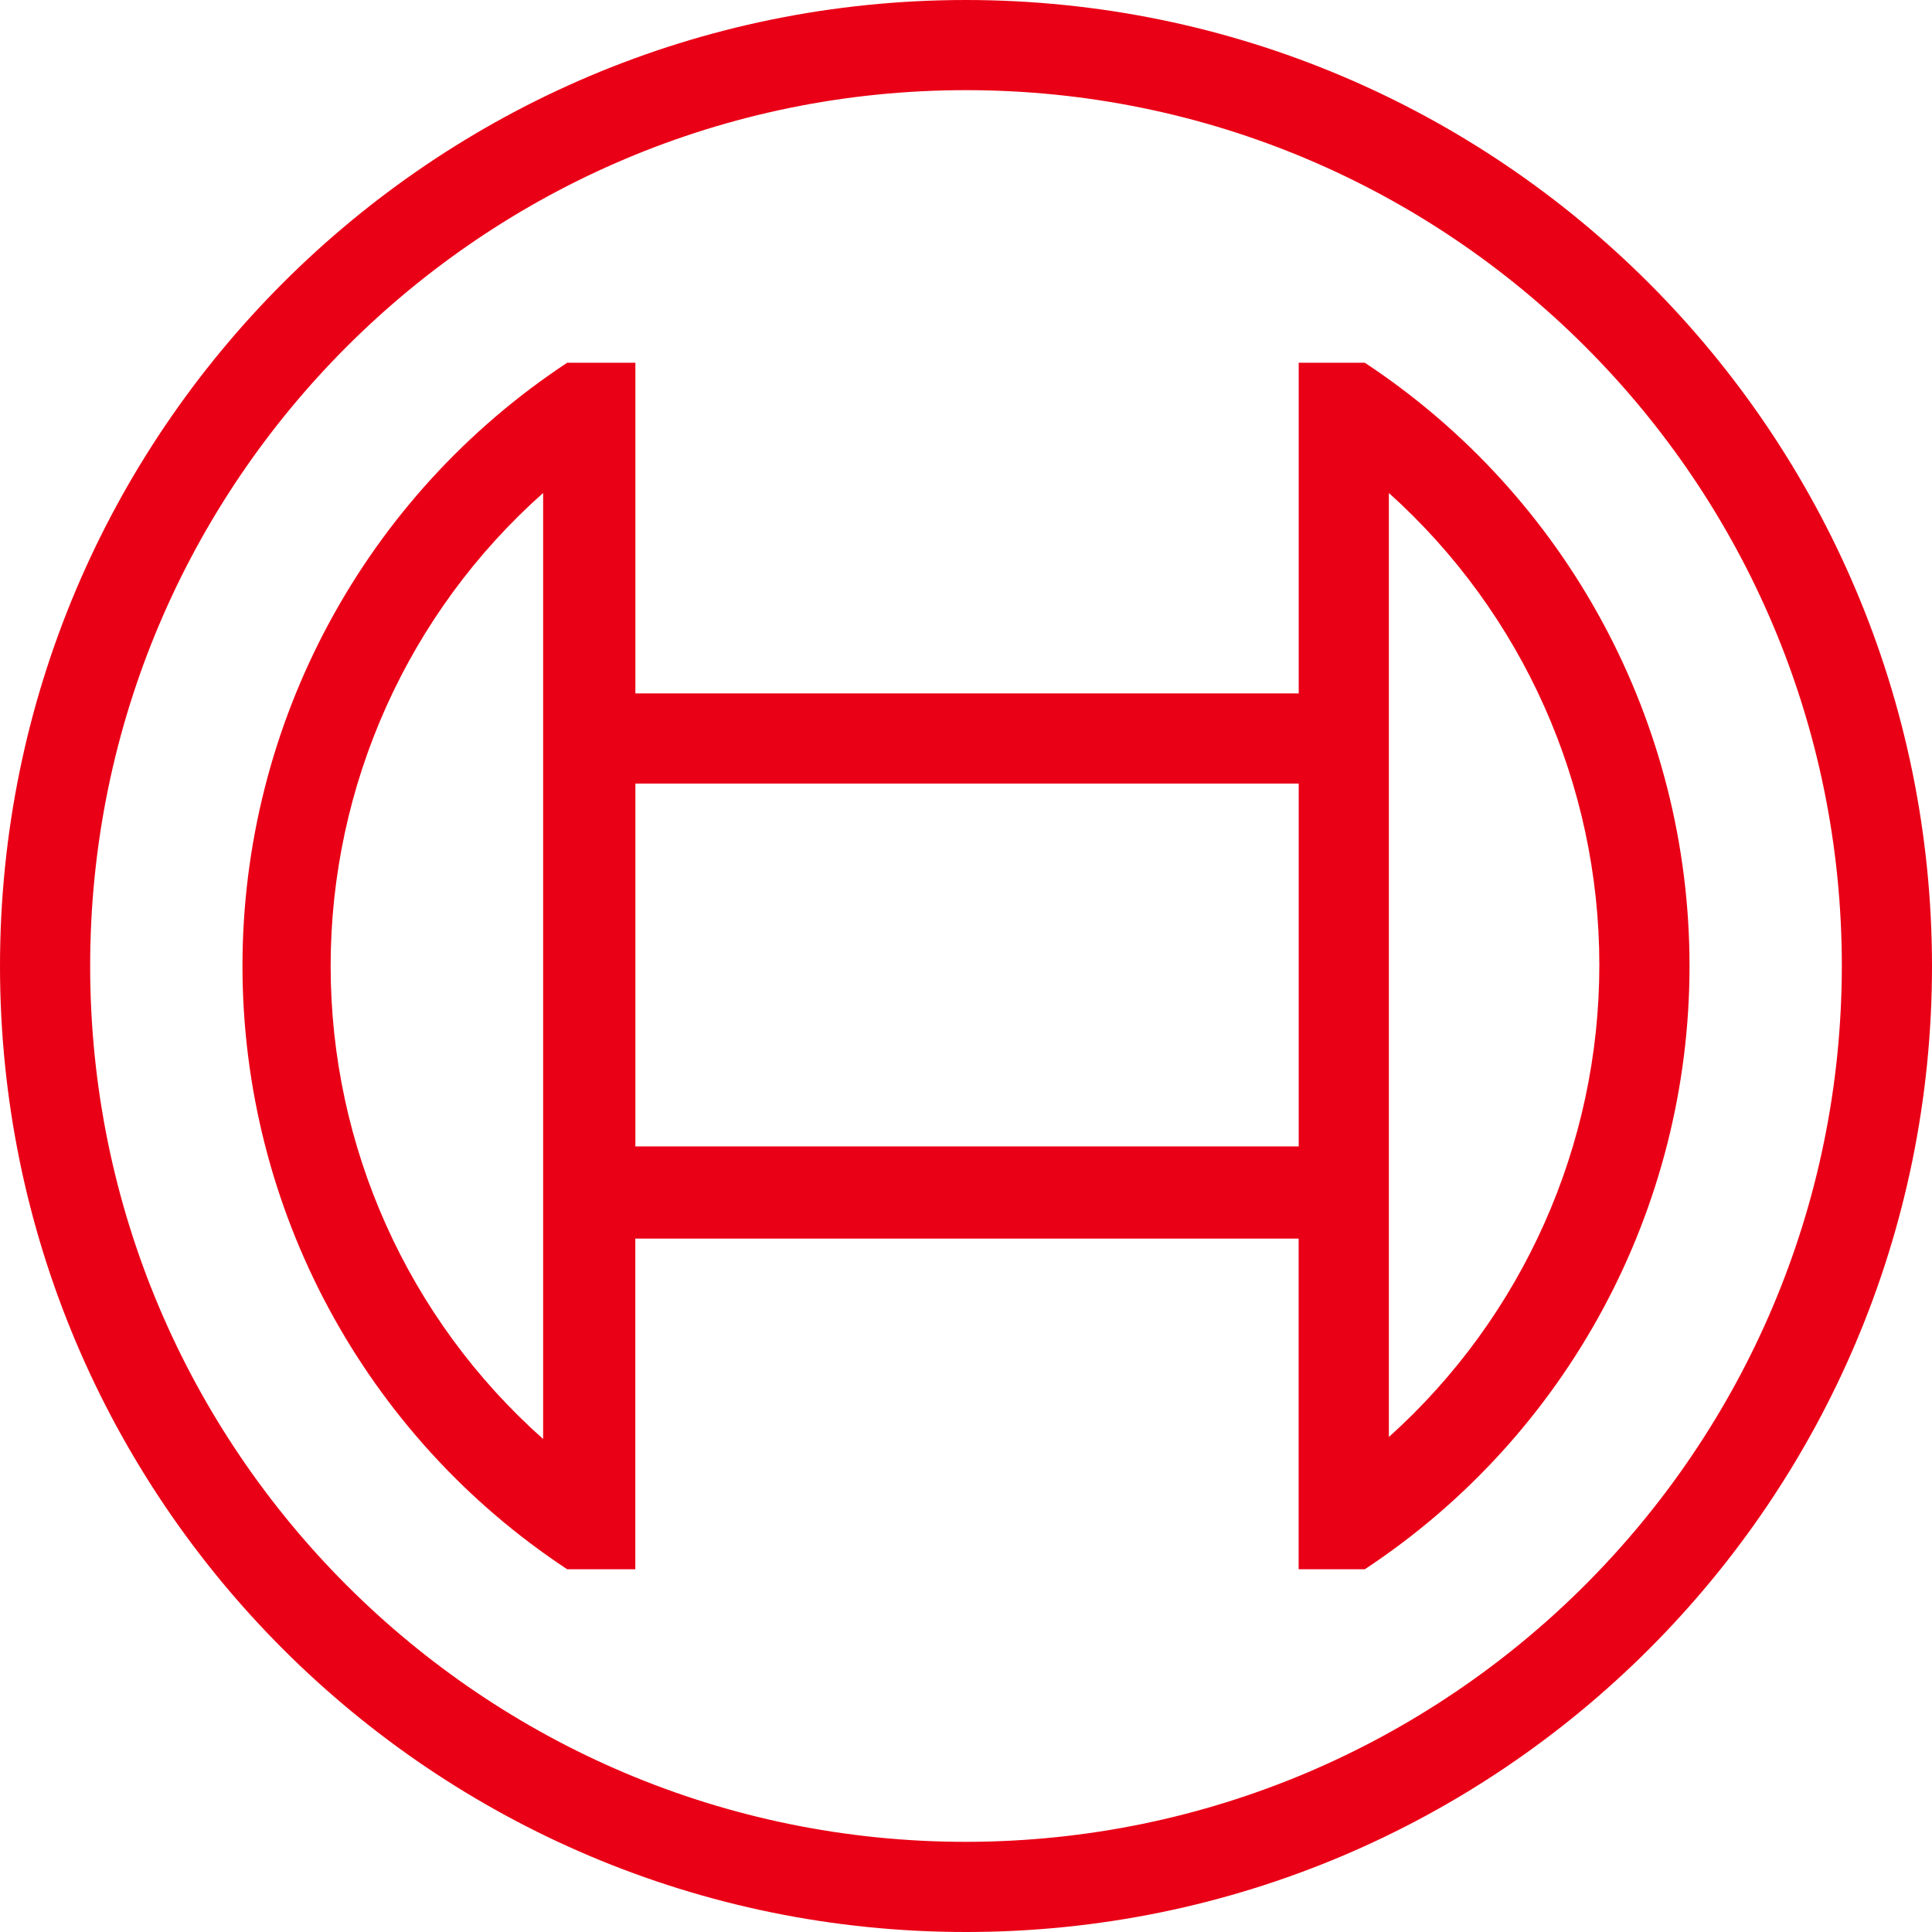
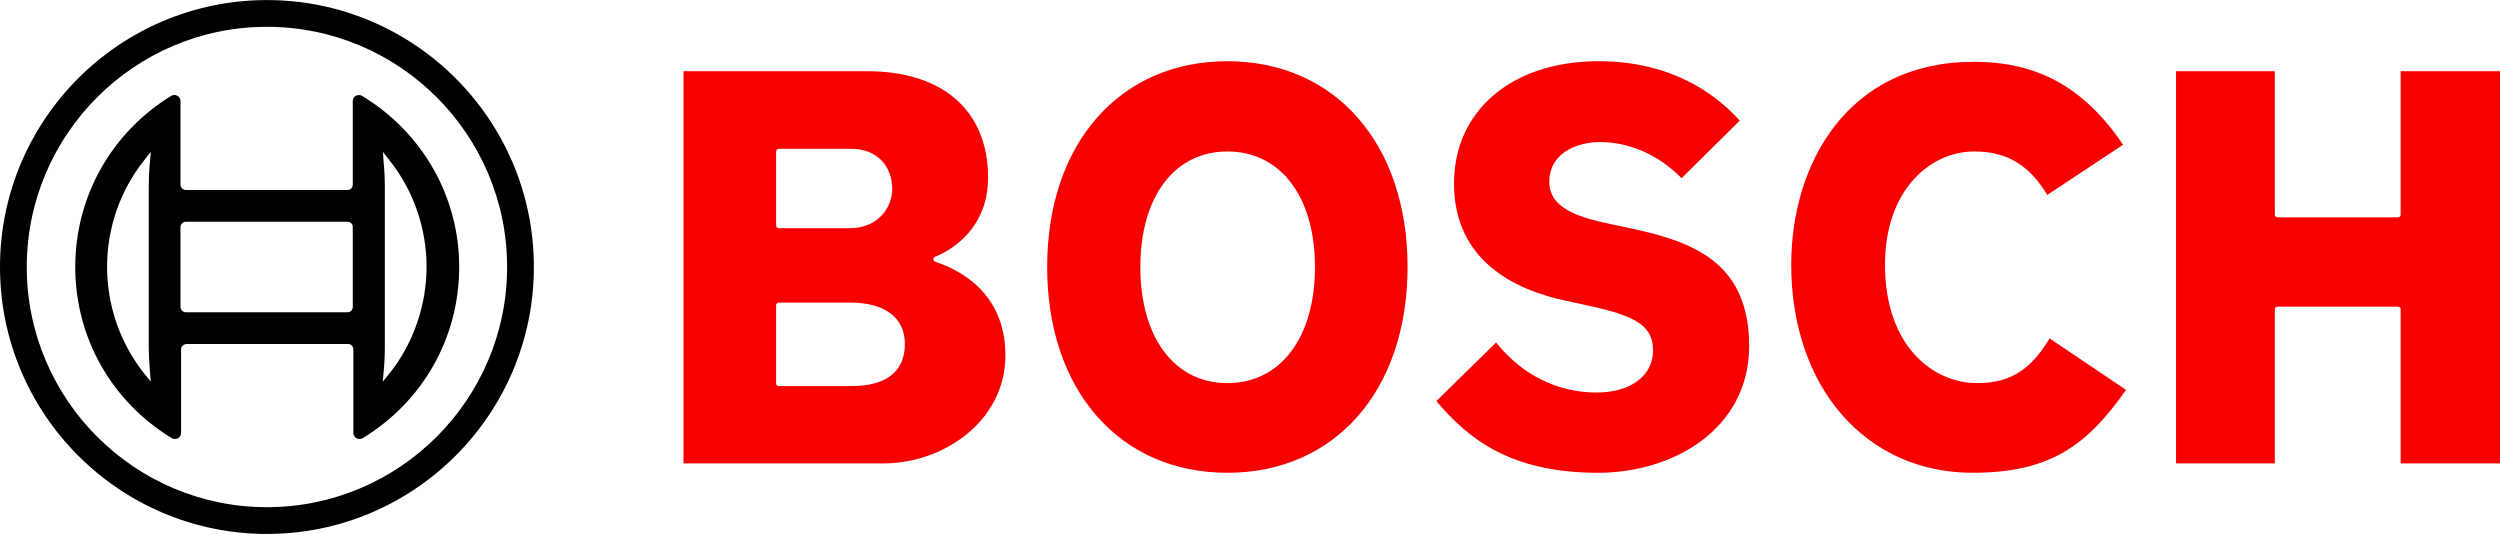
- <svg xmlns="http://www.w3.org/2000/svg" viewBox="0 0 24 24">
-   <path fill="#EA0016" d="M12 0C5.373 0 0 5.373 0 12s5.373 12 12 12 12-5.373 12-12C23.996 5.374 18.626.004 12 0zm0 22.88C5.991 22.88 1.12 18.009 1.12 12S5.991 1.12 12 1.12 22.88 5.991 22.88 12c-.006 6.006-4.874 10.874-10.88 10.88zm4.954-18.374h-.821v4.108h-8.24V4.506h-.847a8.978 8.978 0 0 0 0 14.988h.846v-4.108h8.24v4.108h.822a8.978 8.978 0 0 0 0-14.988zM6.747 17.876a7.86 7.86 0 0 1 0-11.752v11.752zm9.386-3.635h-8.24V9.734h8.24v4.507zm1.12 3.61V6.124a7.882 7.882 0 0 1 0 11.727z" />
+ <svg xmlns="http://www.w3.org/2000/svg" viewBox="0 0 850.4 181.6" width="2500" height="534">
+   <path d="M90.8 0C40.7 0 0 40.7 0 90.8s40.7 90.8 90.8 90.8 90.8-40.7 90.8-90.8S140.9 0 90.8 0zm0 172.5c-45.1 0-81.7-36.7-81.7-81.7S45.7 9.1 90.8 9.1s81.7 36.7 81.7 81.7-36.6 81.7-81.7 81.7z" />
+   <path d="M123.2 32.6c-.3-.2-.7-.3-1.1-.3-1.2 0-2.1.9-2.1 2.1v28.4c0 1-.8 1.8-1.8 1.8h-55c-1 0-1.7-.8-1.8-1.8V34.4c0-.4-.1-.7-.3-1.1-.6-1-1.9-1.3-2.9-.7-20.3 12.5-32.6 34.2-32.6 58.2s12.3 45.7 32.8 58.2c.3.2.7.3 1.1.3 1.2 0 2.1-.9 2.1-2.1v-28.4c0-1 .8-1.7 1.8-1.8h55c1 0 1.8.8 1.8 1.8v28.4c0 .4.1.7.3 1.1.6 1 1.9 1.3 2.9.7 20.5-12.5 32.8-34.2 32.8-58.2s-12.5-45.7-33-58.2zM51 126.4l.3 3.4-2.2-2.7c-16.9-21.3-16.9-51.4 0-72.7L51 52l.3-.3-.3 3.5c-.3 2.8-.4 5.7-.4 8.6v53.9c0 2.9.2 5.8.4 8.7zm69-22c0 1-.8 1.8-1.8 1.8h-55c-1 0-1.7-.8-1.8-1.8V77.2c0-1 .8-1.8 1.8-1.8h55c1 0 1.8.8 1.8 1.8zm12.4 22.7l-2.2 2.7.3-3.4c.3-2.8.4-5.7.4-8.6v-54c0-2.9-.1-5.8-.4-8.6l-.1-1.5-.1-1.6v-.4l2.1 2.7c8.2 10.2 12.7 23.2 12.7 36.3s-4.5 26.2-12.7 36.4z" />
+   <g fill="#f80000">
+     <path d="M318.6 89.2c-.5-.2-1.1-.4-1.1-1 0-.4.2-.7.6-.9.7-.3 18-6.5 18-26.9 0-22.7-15.3-36.2-41.1-36.2h-62.5v133.4h68.2c19.9 0 41.3-14.1 41.3-36.8 0-21.7-16.4-29.3-23.4-31.6zM264 51.5c0-.5.4-.9.9-.9h24.8c8.2 0 13.8 5.5 13.8 13.7 0 6.4-5 13.3-14.4 13.3h-24.2c-.5 0-.9-.4-.9-.9zm25.7 79.8h-24.8c-.5 0-.9-.4-.9-.9v-26.6c0-.5.4-.9.9-.9h24.2c11.9 0 18.7 5.1 18.7 14.1 0 9.3-6.3 14.3-18.1 14.3zM553.1 77.3l-4.8-1C537.5 74 527 71.1 527 61.8s8.7-13.5 17.3-13.5c10.1 0 20.1 4.5 27.7 12.3L591.8 41c-8.5-9.4-23.6-20.2-48-20.2-29.4 0-49.2 16.7-49.2 41.6 0 26.3 20.7 36.2 38.1 39.9l4.7 1c16.9 3.6 24.9 6.3 24.9 15.9 0 8.6-7.7 14.3-19.1 14.3-13.4 0-25.3-5.9-34.3-17l-20.3 19.9c10.8 12.8 25.1 24.4 55 24.4 25.5 0 51.4-14.8 51.4-43.2-.1-29.1-19.9-35.7-41.9-40.3zM816.6 24.2V73c0 .5-.4.9-.9.9h-41c-.5 0-.9-.4-.9-.9V24.2h-33.6v133.4h33.6v-52.4c0-.5.4-.9.9-.9h41c.5 0 .9.4.9.9v52.4h33.8V24.2zM672.6 130.3c-15.1 0-31.4-12.6-31.4-40.3 0-25.3 15.3-38.5 30.4-38.5 11 0 18.7 4.6 24.8 14.8l25.8-17.1C709 29.8 693.3 21 671.4 21c-42.9 0-62.1 34.7-62.1 69 0 41.7 25.4 70.8 61.7 70.8 27 0 39.3-9.9 52.2-28.2l-26-17.5c-5.8 9.4-12.1 15.2-24.6 15.2zM417.5 20.8c-36.7 0-61.3 28.1-61.3 70s24.6 70 61.3 70 61.3-28.1 61.3-70-24.6-70-61.3-70zm0 109.5c-18 0-29.6-15.5-29.6-39.5 0-23.9 11.6-39.3 29.6-39.3 18.1 0 29.8 15.4 29.8 39.3 0 24-11.7 39.5-29.8 39.5z" />
+   </g>
</svg>
